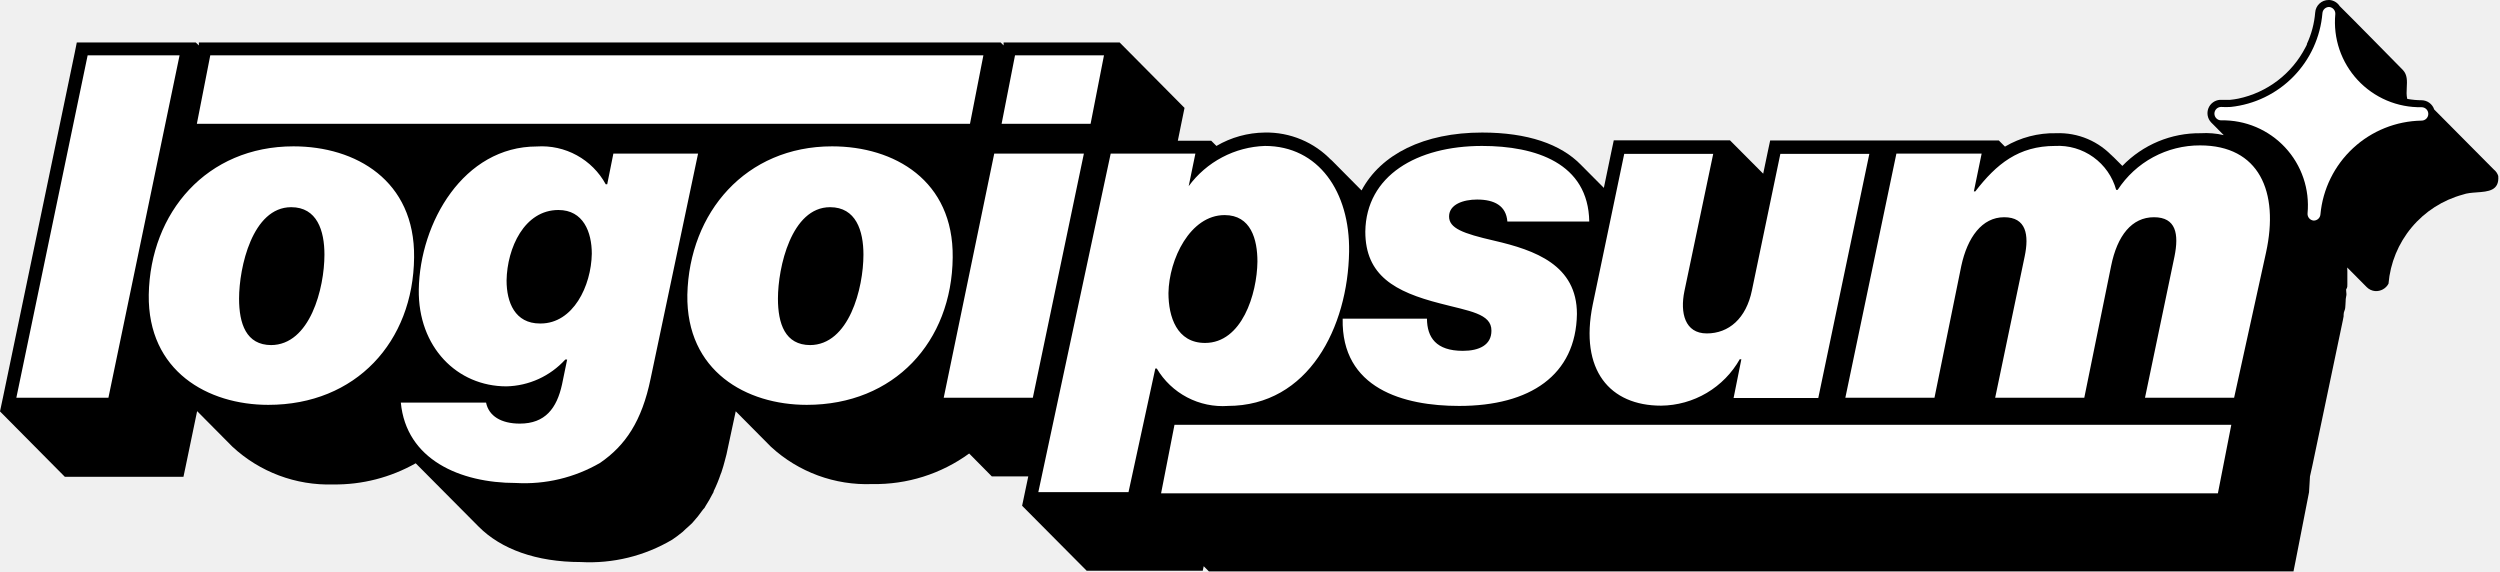
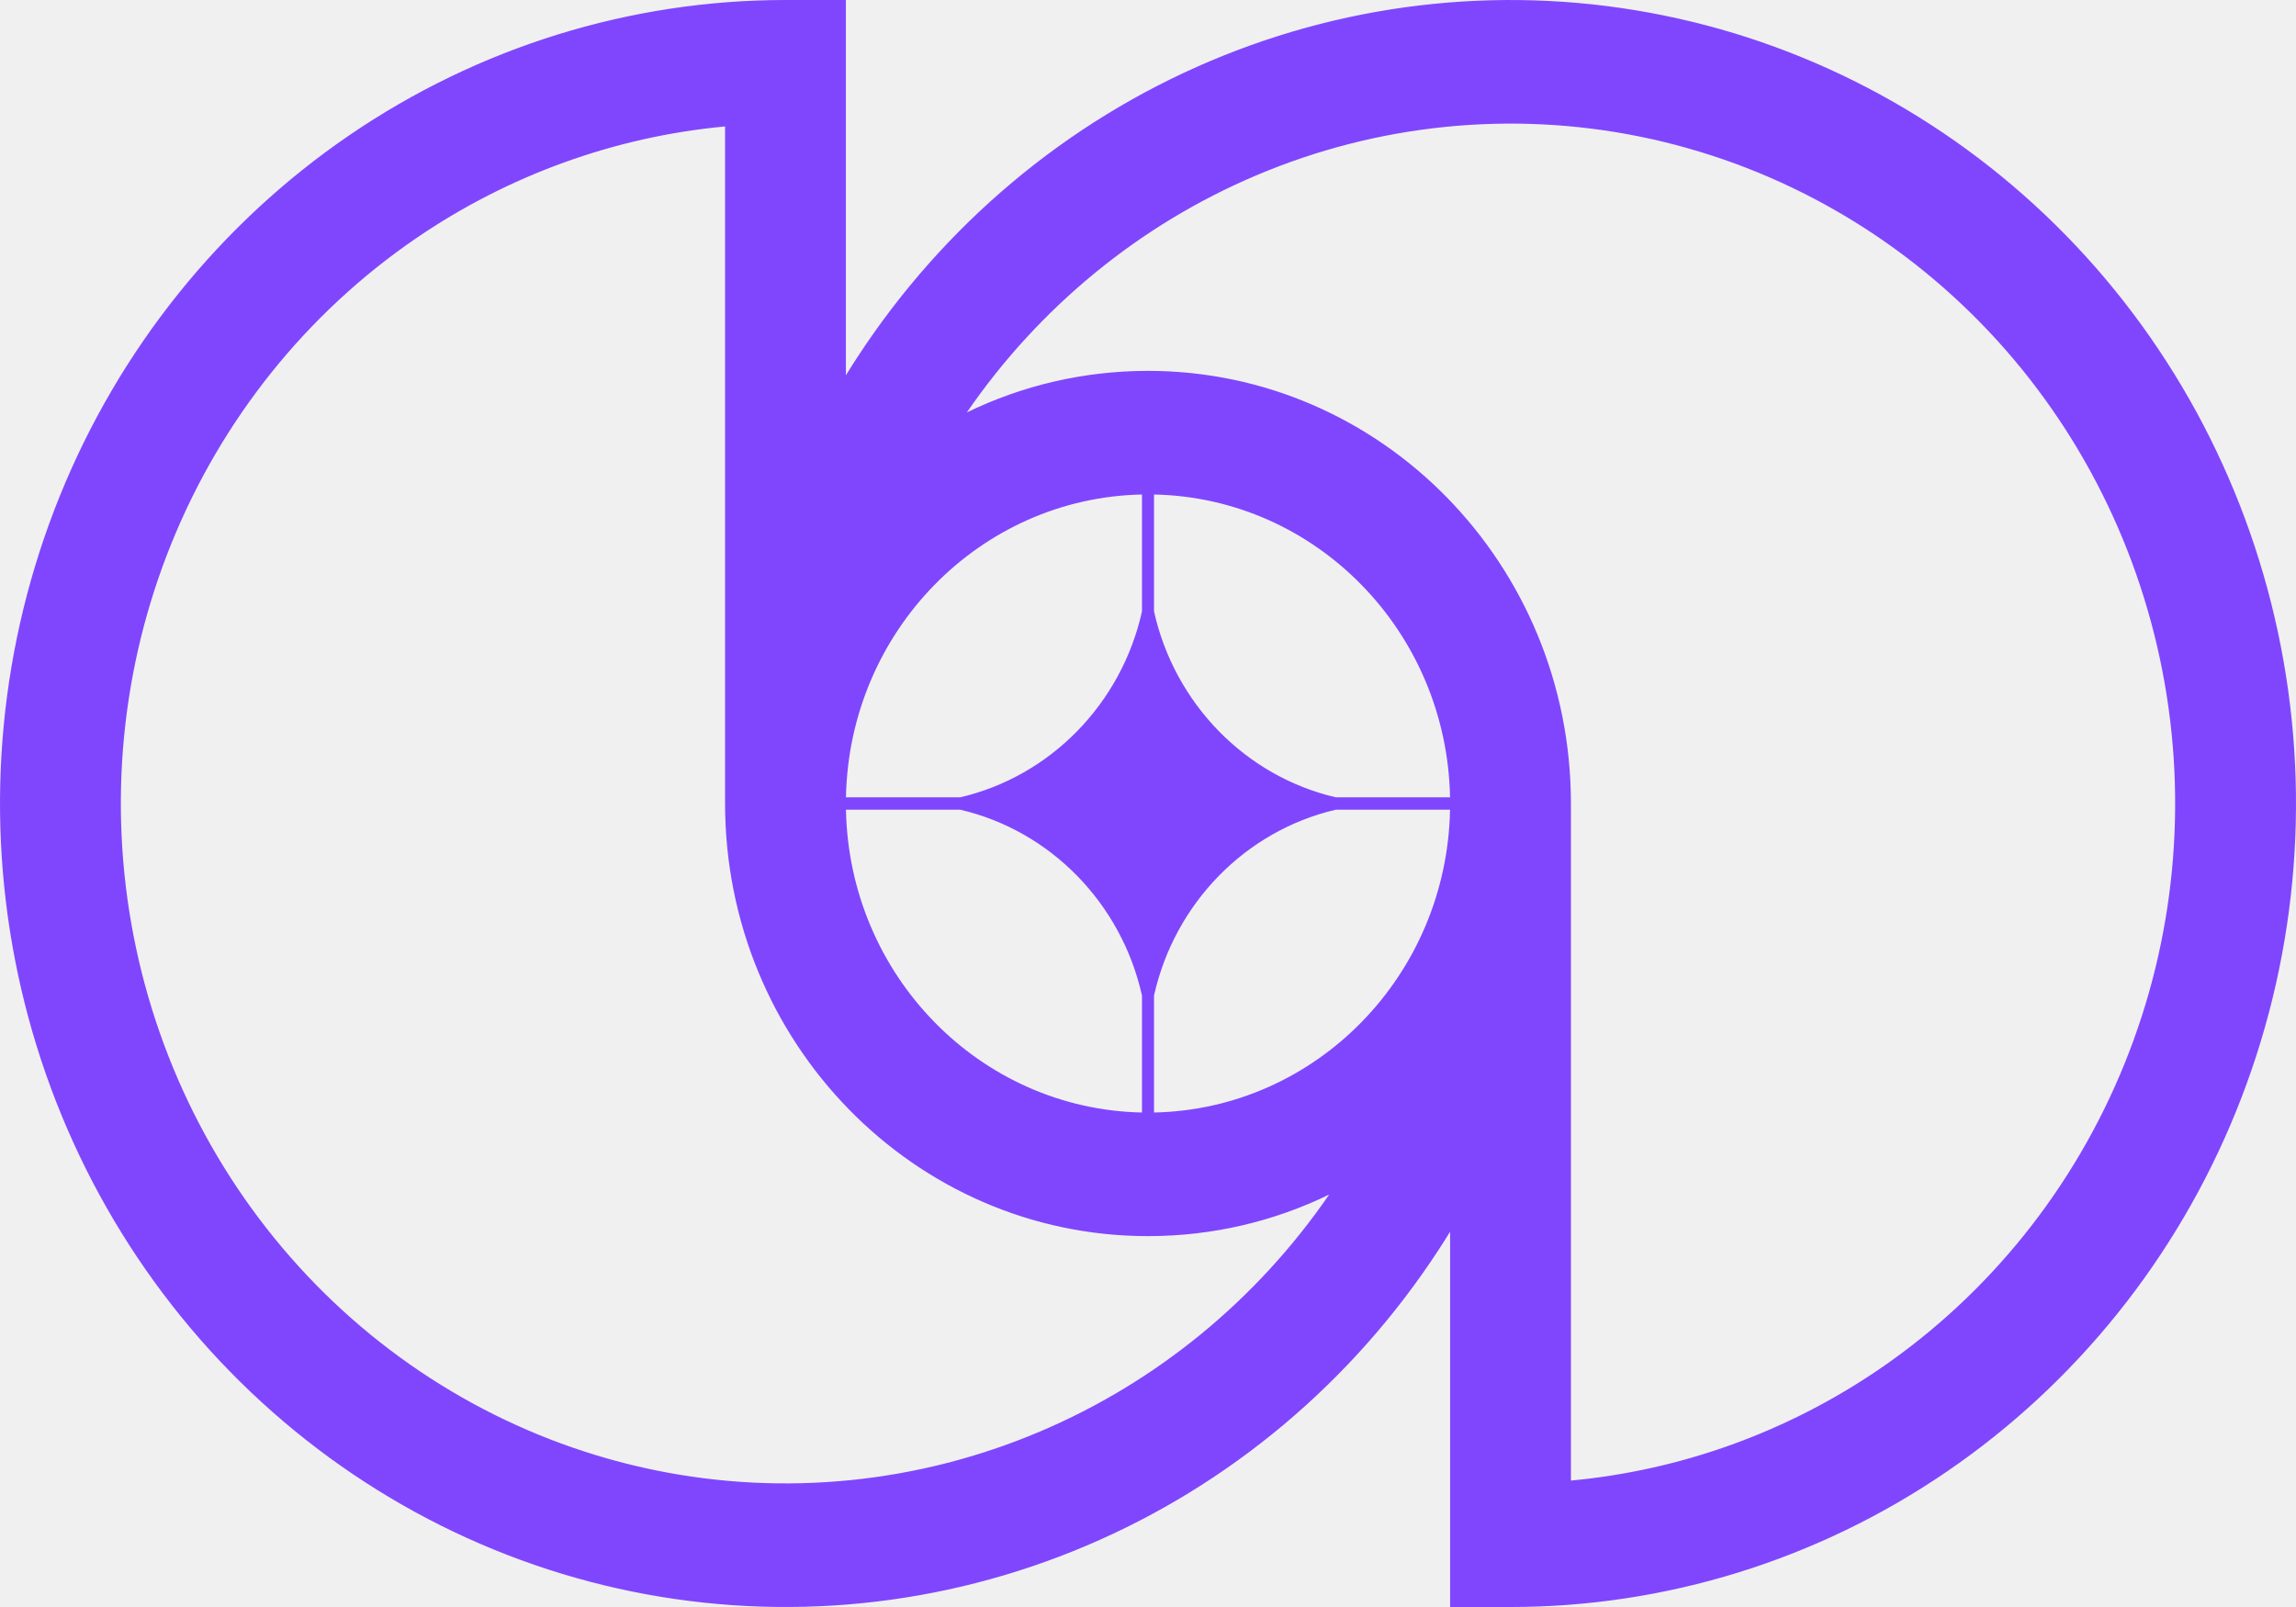
- <svg xmlns="http://www.w3.org/2000/svg" id="logo-78" width="175" height="40" viewBox="0 0 175 40" fill="none">
-   <path class="ccustom" d="M170.394 7.664L174.568 11.867C174.714 11.983 174.822 12.14 174.878 12.317C174.963 13.351 174.18 13.408 173.38 13.466C173.034 13.491 172.685 13.516 172.402 13.621C170.998 14.001 169.746 14.803 168.815 15.919C167.883 17.035 167.318 18.411 167.195 19.859C167.105 20.027 166.969 20.164 166.802 20.256C166.636 20.347 166.447 20.389 166.257 20.375C166.037 20.356 165.831 20.259 165.675 20.103L164.305 18.724C164.315 18.818 164.315 18.912 164.315 18.987V19.897C164.315 19.954 164.317 20.01 164.31 20.065C164.301 20.127 164.28 20.189 164.231 20.253V20.338C164.231 20.381 164.236 20.421 164.241 20.462C164.251 20.545 164.262 20.631 164.231 20.75C164.201 20.862 164.198 20.992 164.194 21.109C164.193 21.178 164.191 21.242 164.184 21.294C164.174 21.367 164.174 21.445 164.168 21.522C164.162 21.595 164.15 21.667 164.118 21.735C164.074 21.831 164.059 21.922 164.055 22.014C164.052 22.058 164.052 22.103 164.052 22.148L163.996 22.439L161.867 32.589L161.698 33.349L161.632 34.456L160.694 39.249L160.544 40H84.625L84.259 39.634L84.193 39.953H76.069L71.548 35.403L71.979 33.349H69.428L67.842 31.745C65.875 33.178 63.493 33.928 61.06 33.884C58.444 33.987 55.894 33.049 53.968 31.276L51.501 28.79L50.966 31.285C50.901 31.642 50.816 31.979 50.722 32.308L50.638 32.617L50.497 33.068C50.486 33.107 50.47 33.144 50.45 33.18C50.311 33.594 50.145 33.998 49.953 34.39C49.958 34.405 49.958 34.422 49.953 34.437C49.928 34.489 49.9 34.539 49.869 34.587C49.727 34.867 49.571 35.14 49.4 35.403C49.368 35.451 49.34 35.502 49.315 35.553L49.212 35.666C48.983 35.995 48.732 36.308 48.462 36.604C48.387 36.678 48.313 36.748 48.238 36.816C48.161 36.886 48.083 36.955 48.002 37.026L47.795 37.223C47.665 37.331 47.532 37.436 47.396 37.536C47.284 37.619 47.17 37.699 47.054 37.777C45.121 38.922 42.891 39.467 40.647 39.343C37.552 39.343 35.075 38.443 33.508 36.867L29.099 32.43C27.338 33.426 25.344 33.938 23.321 33.912C20.713 33.992 18.178 33.042 16.266 31.266L13.799 28.78L13.002 32.617L12.842 33.377H4.54L0 28.799L0.235 27.692L5.225 3.724L5.375 2.974H13.705L13.921 3.18V2.974H70.047L70.253 3.18V2.974H78.377L82.917 7.552L82.692 8.649L82.448 9.85H84.784L85.15 10.216C86.178 9.613 87.345 9.29 88.537 9.278C89.413 9.26 90.282 9.427 91.09 9.766C91.898 10.105 92.626 10.61 93.227 11.248L93.105 11.107L95.309 13.33C96.651 10.807 99.662 9.278 103.752 9.278C106.923 9.278 109.259 10.084 110.675 11.548L112.27 13.152L112.805 10.572L112.964 9.822H121.097L123.424 12.158L123.752 10.582L123.912 9.831H139.916L140.347 10.263C141.431 9.623 142.672 9.298 143.931 9.325C144.688 9.295 145.442 9.434 146.14 9.73C146.837 10.027 147.46 10.475 147.964 11.041C147.938 11.012 147.913 10.982 147.888 10.953C147.843 10.899 147.798 10.847 147.75 10.798L148.565 11.614C149.275 10.878 150.129 10.296 151.072 9.902C152.016 9.509 153.03 9.312 154.052 9.325C154.595 9.291 155.137 9.337 155.663 9.46L154.775 8.565C154.654 8.435 154.572 8.274 154.539 8.1C154.506 7.926 154.523 7.746 154.587 7.581C154.652 7.417 154.762 7.273 154.905 7.169C155.048 7.064 155.217 7.001 155.394 6.989H156.107C156.299 6.97 156.49 6.942 156.679 6.904C157.676 6.695 158.614 6.266 159.425 5.65C160.237 5.033 160.901 4.244 161.37 3.34C161.411 3.27 161.448 3.198 161.482 3.124V3.077C161.805 2.382 162.001 1.636 162.064 0.872C162.08 0.635 162.187 0.413 162.361 0.251C162.535 0.089 162.764 -0.001 163.002 2.72188e-06H163.077C163.219 0.014 163.357 0.059 163.479 0.134C163.601 0.209 163.704 0.311 163.781 0.432C164.456 1.088 168.208 4.906 168.208 4.906C168.521 5.242 168.498 5.679 168.474 6.12C168.459 6.394 168.444 6.669 168.508 6.923C168.679 6.954 168.852 6.977 169.024 6.993C169.19 7.008 169.356 7.016 169.522 7.017C169.716 7.021 169.905 7.085 170.061 7.201C170.217 7.317 170.334 7.479 170.394 7.664Z" fill="black" />
-   <path d="M42.936 10.751H48.865L45.544 26.501C44.934 29.484 43.771 31.191 42.007 32.401C40.224 33.437 38.175 33.926 36.116 33.809C32.195 33.809 28.433 32.167 28.058 28.18H34.024C34.212 29.118 35.075 29.653 36.388 29.653C38.161 29.653 38.977 28.584 39.343 26.904L39.7 25.169H39.568C39.045 25.744 38.41 26.207 37.702 26.53C36.994 26.852 36.228 27.028 35.45 27.045C31.998 27.045 29.259 24.296 29.315 20.272C29.39 15.582 32.448 10.253 37.58 10.253C38.552 10.188 39.523 10.402 40.377 10.871C41.232 11.34 41.934 12.043 42.401 12.899H42.505L42.936 10.751ZM37.842 22.645C40.122 22.645 41.388 20.019 41.426 17.758C41.426 16.248 40.835 14.7 39.09 14.7C36.707 14.7 35.497 17.355 35.46 19.634C35.46 21.173 36.051 22.645 37.795 22.645M104.4 23.152C104.4 24.156 103.536 24.559 102.401 24.559C100.525 24.559 99.897 23.621 99.887 22.308H93.987C93.884 27.204 98.255 28.415 102.139 28.415C107.101 28.415 110.319 26.266 110.385 21.979C110.385 18.555 107.467 17.514 104.597 16.848C102.392 16.341 101.426 15.976 101.435 15.141C101.445 14.306 102.43 13.968 103.396 13.968C104.606 13.968 105.431 14.4 105.516 15.507H111.248C111.182 11.416 107.495 10.216 103.743 10.216C99.184 10.216 95.628 12.289 95.572 16.21C95.572 19.296 97.655 20.431 100.797 21.238C102.814 21.773 104.418 21.942 104.4 23.152ZM148.236 13.293H148.133C147.878 12.369 147.314 11.56 146.536 11.001C145.758 10.441 144.812 10.164 143.855 10.216C141.304 10.216 139.747 11.482 138.274 13.396H138.171L138.715 10.751H132.748L129.174 27.842H135.413L137.289 18.621C137.72 16.613 138.743 15.206 140.291 15.206C141.839 15.206 142.045 16.445 141.726 17.955L139.662 27.842H145.9L147.777 18.621C148.208 16.482 149.231 15.206 150.778 15.206C152.326 15.206 152.533 16.379 152.214 17.955L150.15 27.842H156.388L158.621 17.683C159.559 13.396 158.124 10.178 154.006 10.178C152.86 10.174 151.732 10.456 150.724 11C149.716 11.544 148.861 12.332 148.236 13.293ZM1.144 27.842H7.589L12.57 3.874H6.135L1.144 27.842ZM20.544 10.244C24.897 10.244 29.052 12.627 28.987 18.021C28.93 23.921 24.916 28.34 18.78 28.34C14.559 28.34 10.338 25.994 10.413 20.628C10.516 14.869 14.475 10.244 20.544 10.244ZM18.959 24.156C21.707 24.156 22.711 20.169 22.711 17.824C22.711 16.145 22.195 14.503 20.384 14.503C17.664 14.503 16.735 18.724 16.735 20.901C16.735 22.645 17.223 24.156 18.996 24.156M14.719 3.874L13.78 8.668H67.899L68.837 3.874H14.719ZM58.246 10.244C62.598 10.244 66.754 12.627 66.689 18.021C66.632 23.921 62.608 28.34 56.473 28.34C52.251 28.34 48.03 25.994 48.114 20.628C48.246 14.869 52.204 10.244 58.246 10.244ZM56.688 24.156C59.437 24.156 60.441 20.169 60.441 17.824C60.441 16.145 59.916 14.503 58.105 14.503C55.394 14.503 54.456 18.724 54.456 20.901C54.456 22.645 54.944 24.156 56.726 24.156M71.051 3.874L70.112 8.668H76.341L77.279 3.874H71.051ZM66.06 27.842H72.298L75.872 10.751H69.597L66.06 27.842ZM85.966 28.415C84.973 28.485 83.98 28.278 83.099 27.815C82.217 27.353 81.482 26.654 80.975 25.797H80.872L78.996 34.447H72.683L77.749 10.751H83.677L83.208 13.03C83.827 12.188 84.629 11.497 85.554 11.01C86.478 10.522 87.501 10.251 88.546 10.216C92.298 10.216 94.503 13.433 94.437 17.617C94.353 22.88 91.623 28.415 85.929 28.415H85.966ZM85.722 15.056C83.311 15.056 81.829 18.143 81.792 20.516C81.792 22.167 82.373 24.006 84.353 24.006C86.932 24.006 87.992 20.591 88.02 18.311C88.02 16.764 87.57 15.056 85.722 15.056ZM121.792 25.15H121.895L121.351 27.861H127.279L130.854 10.769H124.625L122.636 20.319C122.233 22.298 121.013 23.34 119.475 23.34C117.936 23.34 117.598 21.895 117.908 20.385L119.925 10.769H113.696L111.491 21.323C110.553 25.919 112.692 28.396 116.276 28.396C117.401 28.385 118.504 28.077 119.472 27.504C120.44 26.931 121.241 26.113 121.792 25.131V25.15ZM155.253 34.531L156.191 29.737H82.214L81.276 34.531H155.253Z" fill="white" />
-   <path d="M161.96 15.441C161.899 15.436 161.839 15.419 161.784 15.391C161.728 15.363 161.679 15.325 161.639 15.277C161.599 15.23 161.569 15.176 161.55 15.117C161.531 15.058 161.524 14.996 161.529 14.934C161.607 14.099 161.508 13.256 161.238 12.462C160.968 11.668 160.533 10.939 159.961 10.324C159.39 9.71 158.695 9.223 157.923 8.895C157.15 8.568 156.317 8.407 155.478 8.424C155.354 8.424 155.235 8.375 155.147 8.287C155.059 8.199 155.009 8.079 155.009 7.955C155.009 7.831 155.059 7.711 155.147 7.623C155.235 7.535 155.354 7.486 155.478 7.486C155.703 7.5 155.929 7.5 156.154 7.486C157.82 7.308 159.372 6.556 160.543 5.357C161.715 4.159 162.431 2.589 162.57 0.919C162.58 0.802 162.633 0.692 162.72 0.612C162.807 0.532 162.921 0.487 163.039 0.488C163.101 0.493 163.161 0.509 163.216 0.538C163.271 0.566 163.32 0.604 163.36 0.651C163.401 0.698 163.431 0.753 163.45 0.812C163.469 0.871 163.476 0.933 163.471 0.994C163.393 1.829 163.492 2.671 163.761 3.465C164.031 4.258 164.465 4.986 165.035 5.601C165.606 6.215 166.299 6.702 167.07 7.031C167.842 7.359 168.674 7.52 169.512 7.505C169.636 7.505 169.756 7.554 169.844 7.642C169.932 7.73 169.981 7.849 169.981 7.974C169.981 8.098 169.932 8.217 169.844 8.305C169.756 8.393 169.636 8.443 169.512 8.443C167.73 8.472 166.021 9.159 164.714 10.371C163.407 11.583 162.593 13.235 162.43 15.009C162.42 15.127 162.367 15.237 162.28 15.317C162.193 15.397 162.079 15.441 161.96 15.441Z" fill="white" />
+ <svg xmlns="http://www.w3.org/2000/svg" id="logo-82" width="40" height="28" viewBox="0 0 40 28" fill="none">
+   <path class="ccustom" fill-rule="evenodd" clip-rule="evenodd" d="M1.042 8.642C0.006 11.201 -0.265 14.015 0.263 16.731C0.791 19.447 2.094 21.942 4.008 23.899C5.922 25.857 8.36 27.191 11.014 27.731C13.669 28.271 16.421 27.994 18.921 26.934C21.421 25.875 23.559 24.08 25.062 21.778C25.102 21.717 25.142 21.655 25.181 21.593C25.209 21.549 25.236 21.505 25.263 21.461V28H26.316C29.022 28 31.668 27.179 33.918 25.64C36.169 24.102 37.923 21.916 38.958 19.358C39.994 16.799 40.265 13.985 39.737 11.269C39.209 8.553 37.906 6.058 35.992 4.101C34.078 2.143 31.64 0.809 28.985 0.269C26.331 -0.271 23.579 0.006 21.079 1.066C18.579 2.125 16.441 3.92 14.938 6.222C14.869 6.327 14.802 6.432 14.737 6.539V7.99449e-06H13.684C10.978 7.99449e-06 8.332 0.821 6.082 2.359C3.831 3.898 2.077 6.084 1.042 8.642ZM12.632 14V2.203C10.713 2.382 8.862 3.049 7.251 4.15C5.347 5.452 3.863 7.302 2.987 9.467C2.11 11.631 1.881 14.013 2.328 16.311C2.775 18.609 3.877 20.72 5.497 22.377C7.116 24.033 9.179 25.161 11.425 25.619C13.671 26.076 15.999 25.841 18.115 24.944C20.146 24.084 21.894 22.65 23.156 20.814C22.199 21.279 21.129 21.538 20 21.538C15.931 21.538 12.632 18.163 12.632 14ZM27.368 25.797V14C27.368 9.837 24.069 6.462 20 6.462C18.871 6.462 17.801 6.721 16.844 7.186C18.106 5.35 19.854 3.916 21.885 3.056C24 2.159 26.329 1.924 28.575 2.381C30.821 2.839 32.884 3.967 34.503 5.623C36.123 7.28 37.225 9.391 37.672 11.689C38.119 13.987 37.89 16.369 37.013 18.533C36.137 20.698 34.653 22.548 32.749 23.85C31.138 24.951 29.287 25.618 27.368 25.797ZM19.895 19.384C17.072 19.327 14.793 16.996 14.738 14.108H16.729C18.3 14.474 19.537 15.739 19.895 17.346V19.384ZM20.105 19.384C22.928 19.327 25.207 16.996 25.262 14.108H23.271C21.7 14.474 20.463 15.739 20.105 17.346V19.384ZM25.262 13.892C25.207 11.004 22.928 8.673 20.105 8.616V10.653C20.463 12.261 21.7 13.526 23.271 13.892H25.262ZM19.895 8.616C17.072 8.673 14.793 11.004 14.738 13.892H16.729C18.3 13.526 19.537 12.261 19.895 10.654V8.616Z" fill="#8046FD" />
</svg>
